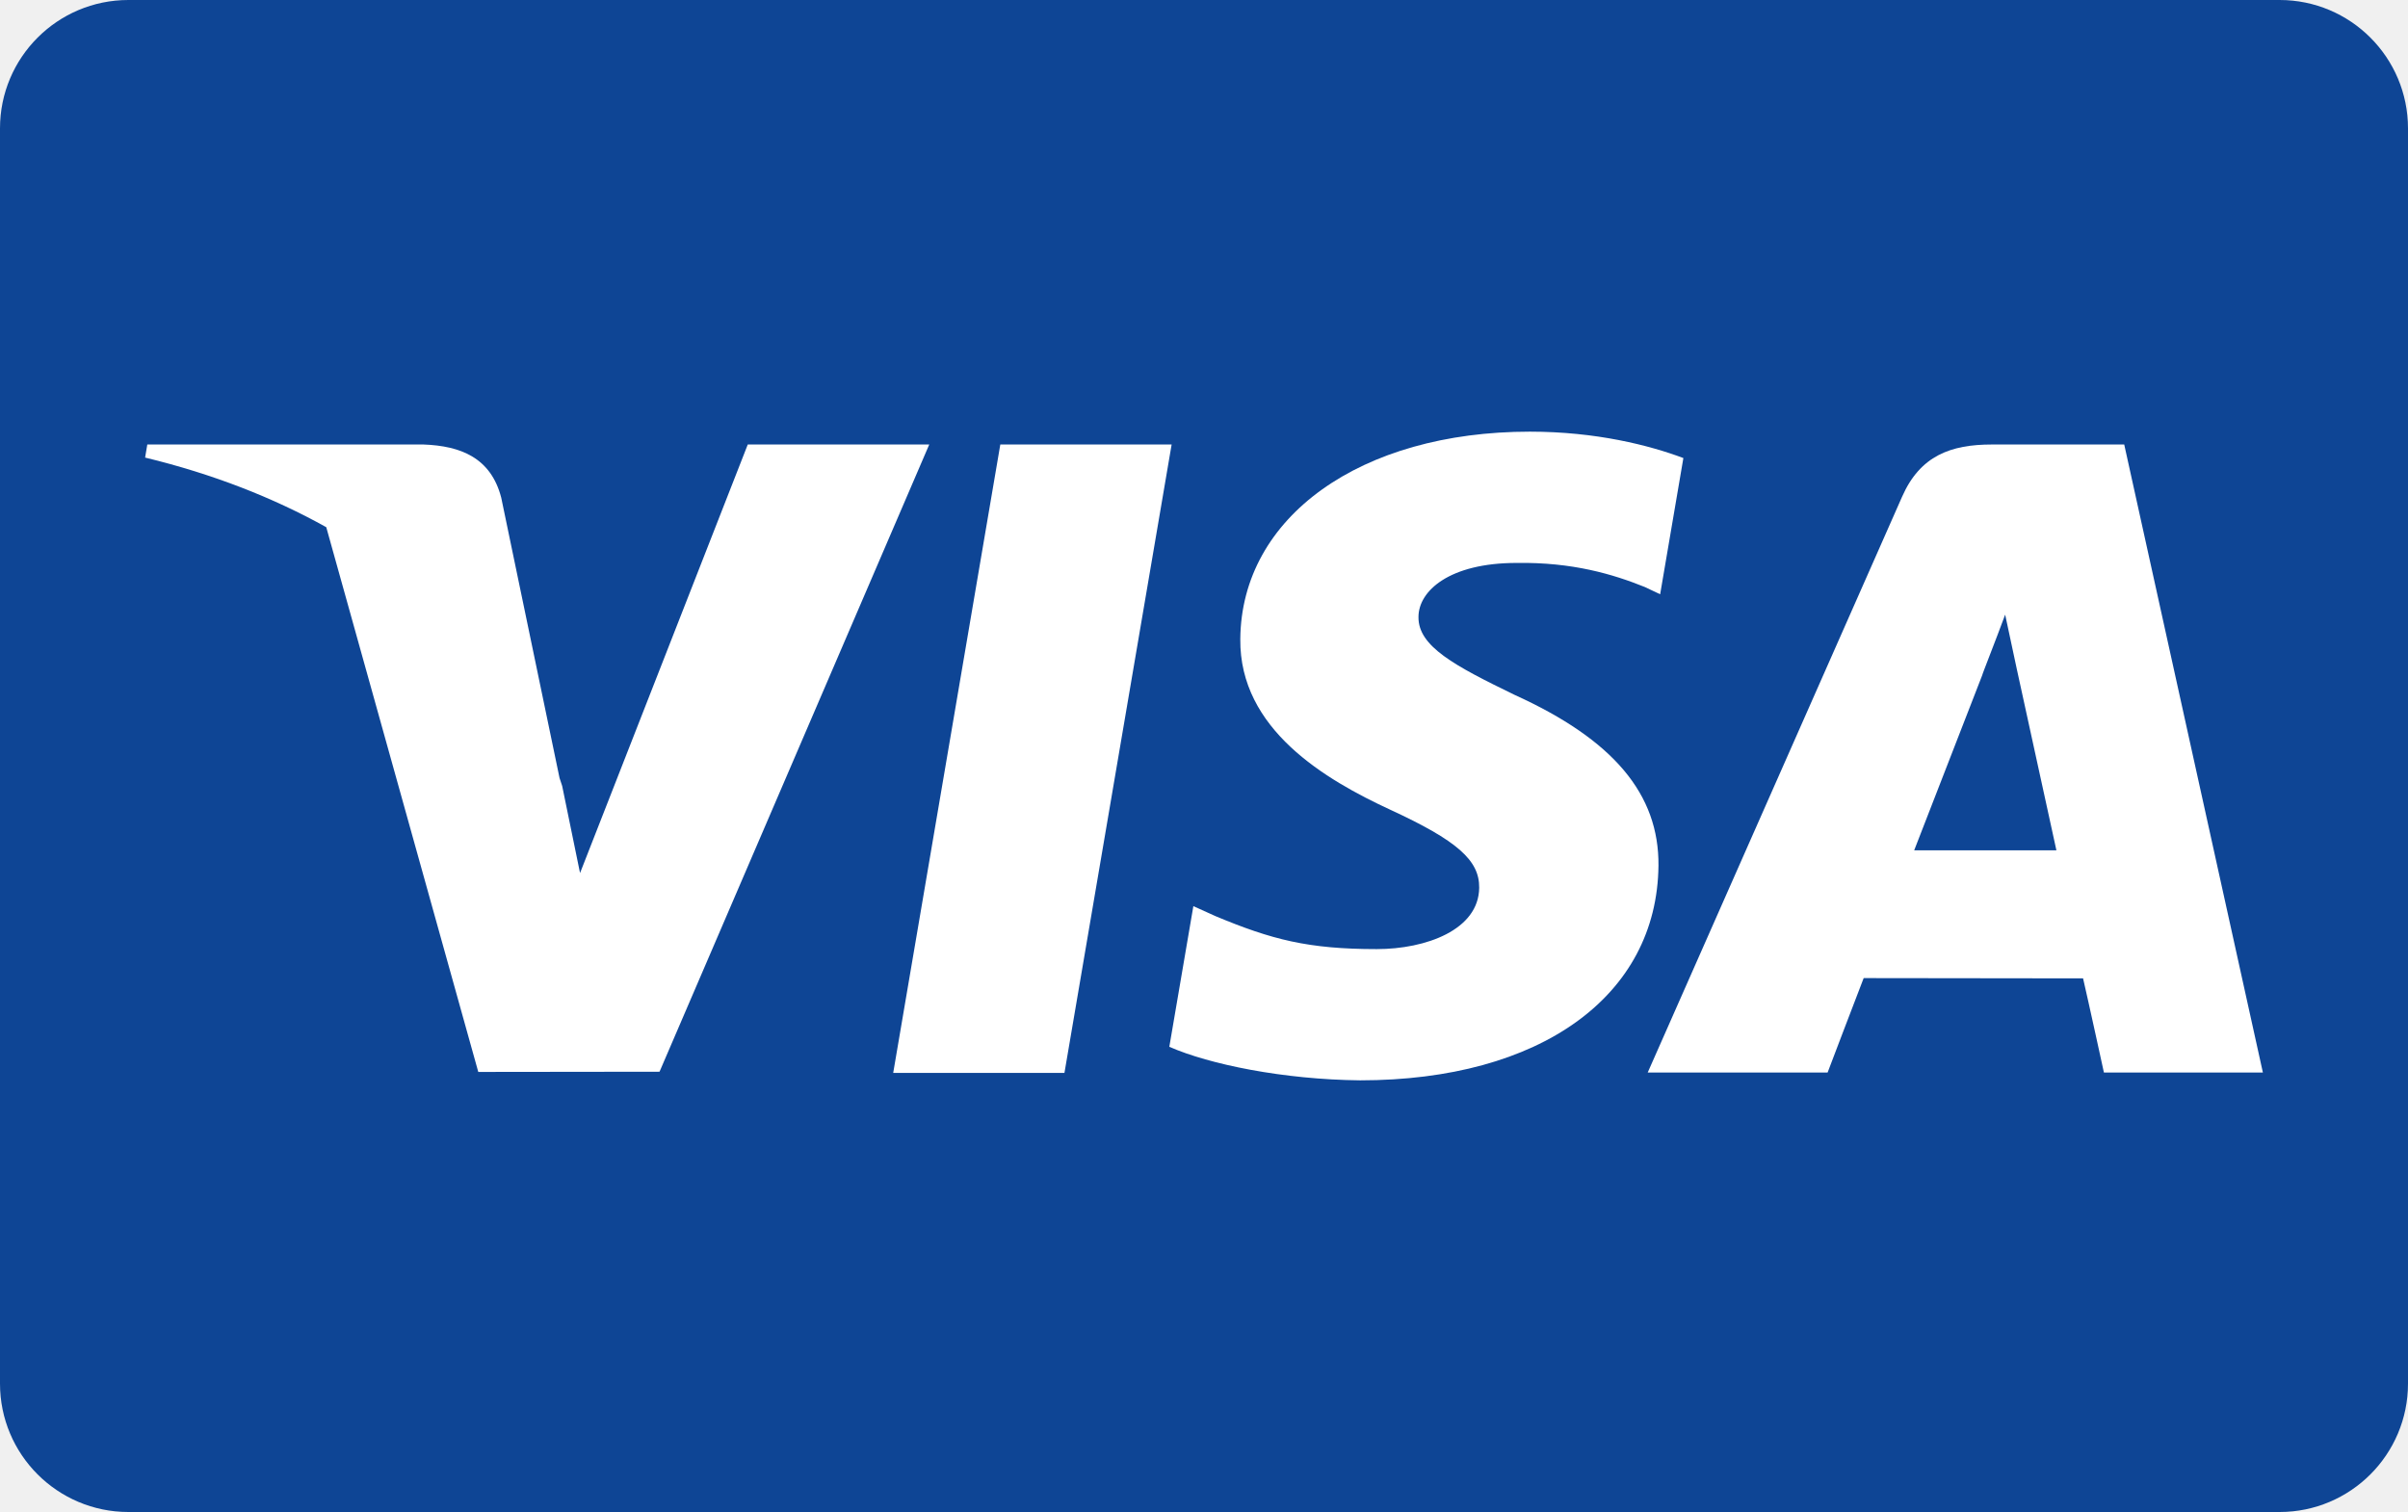
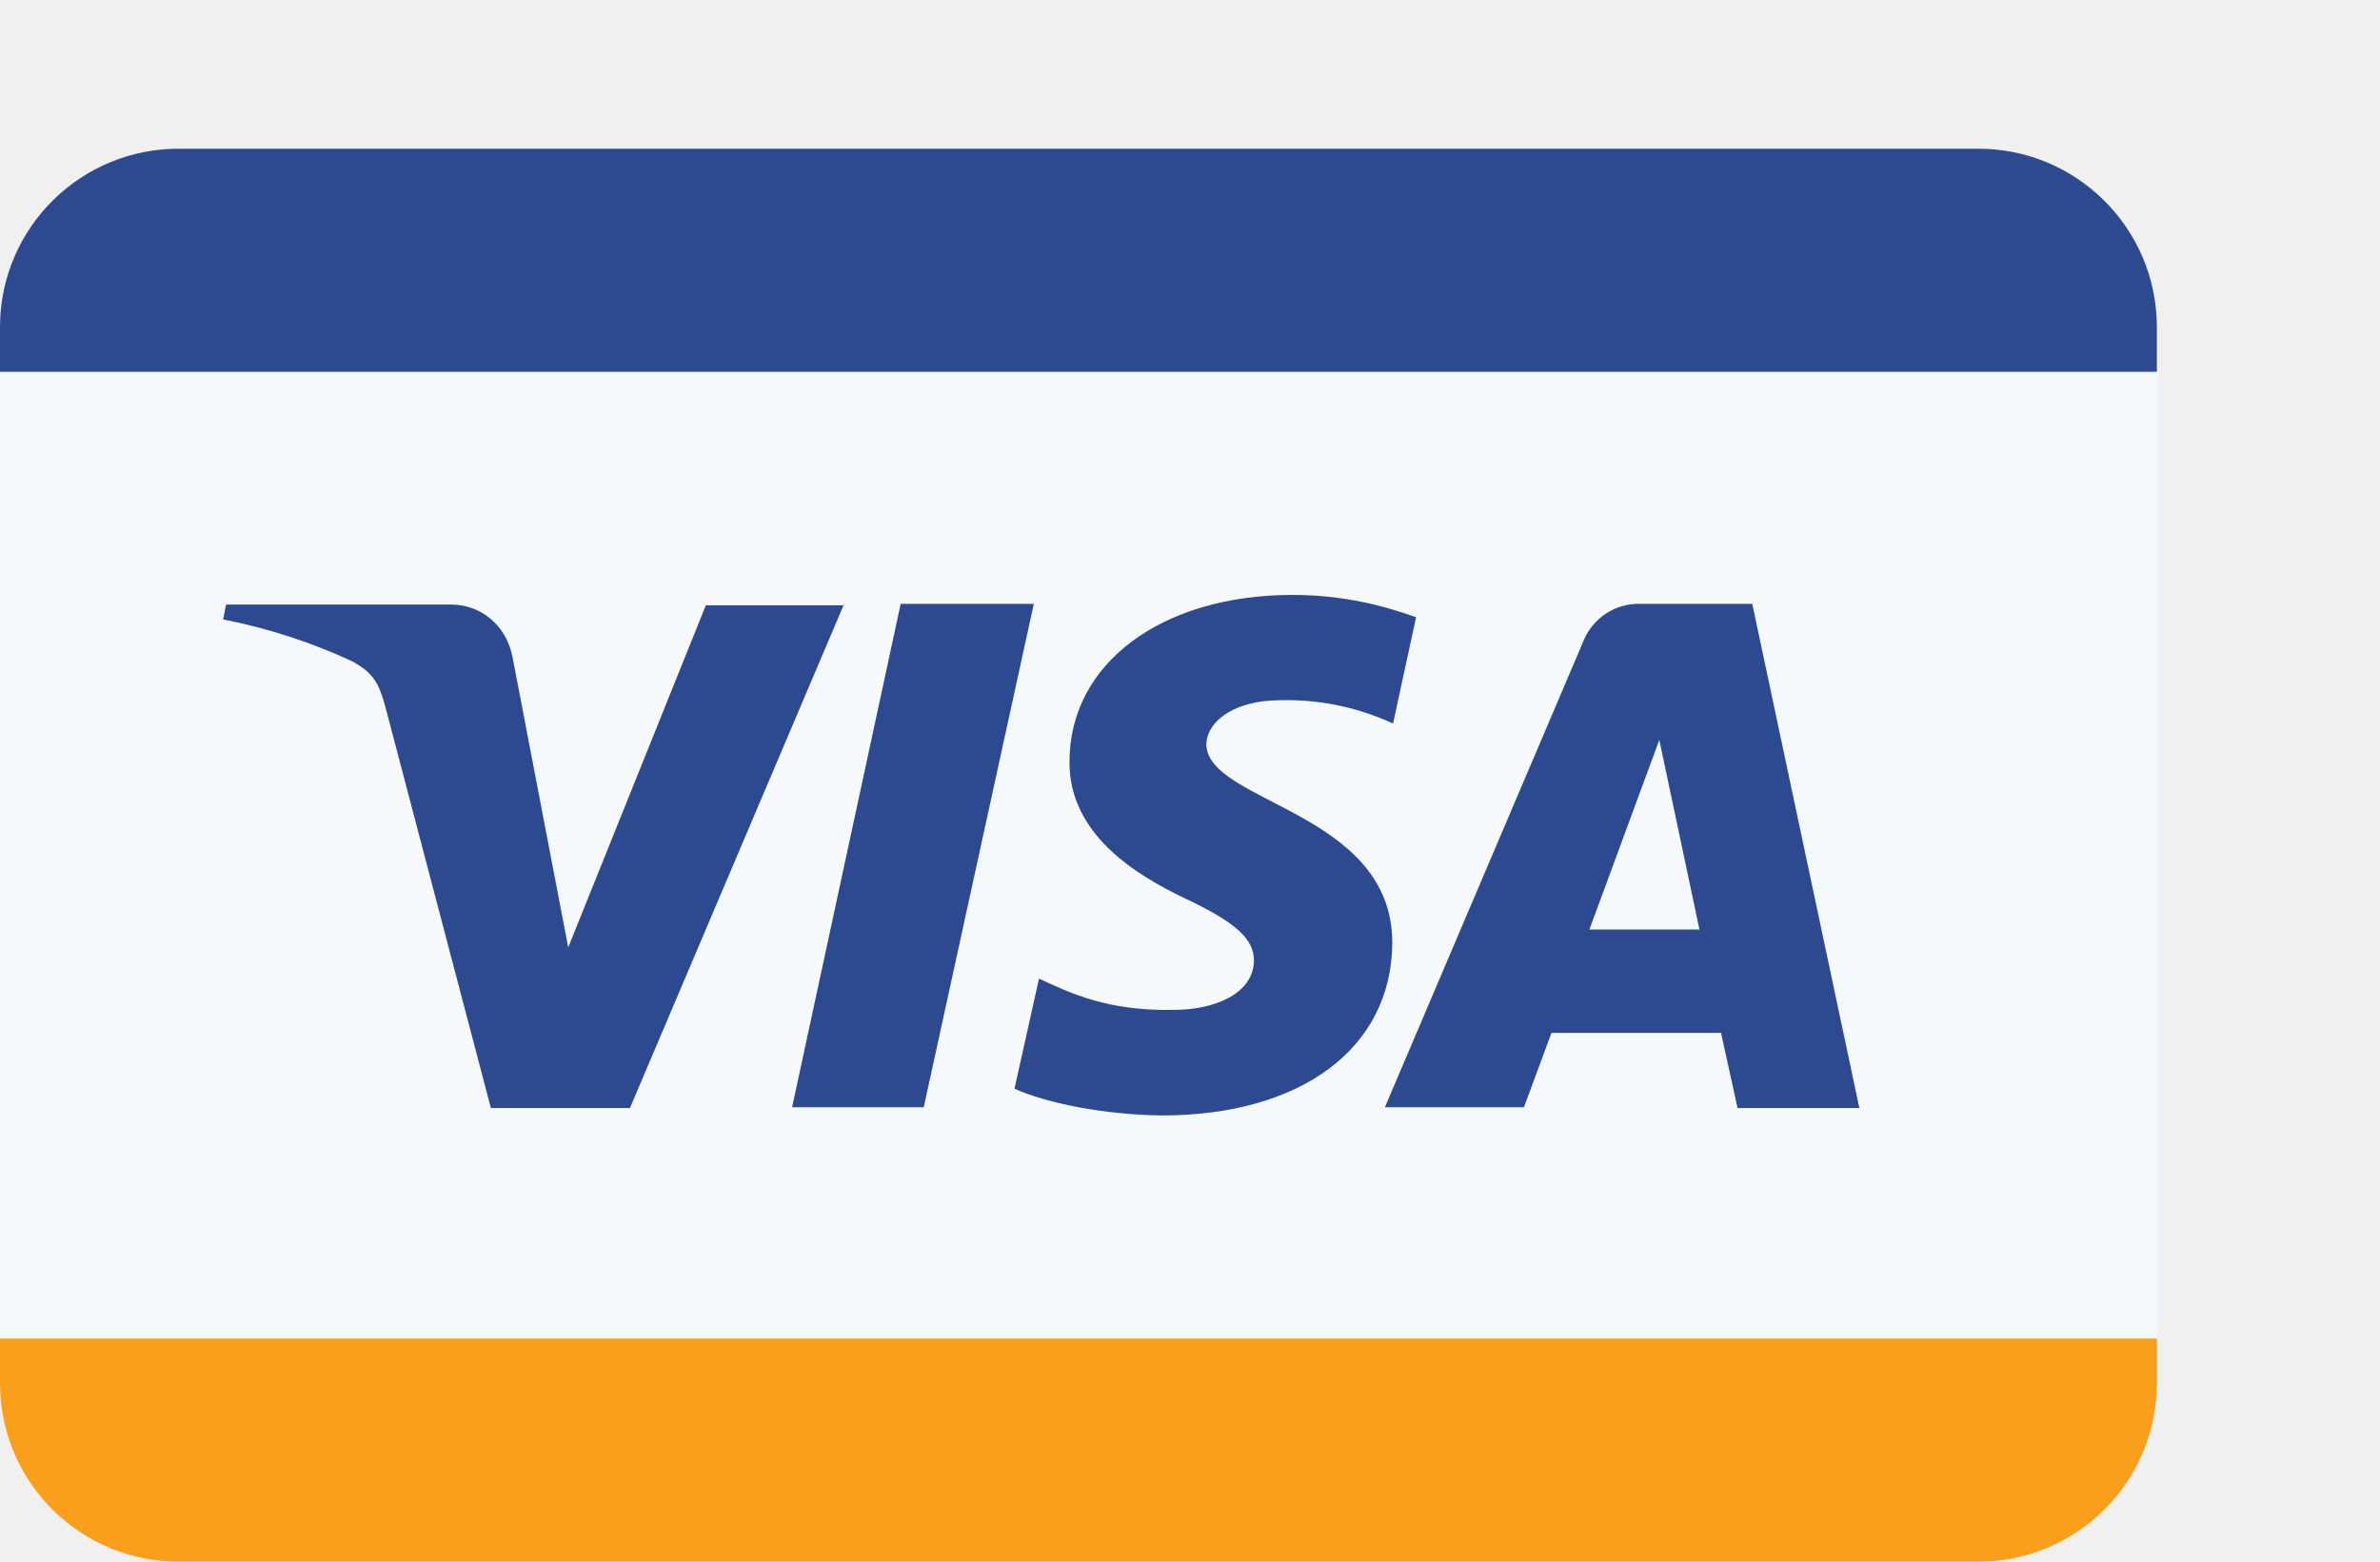
- <svg xmlns="http://www.w3.org/2000/svg" width="750" height="471" viewBox="0 0 750 471" version="1.1" id="svg14">
-   <defs id="defs4" />
-   <g id="Page-1" stroke="none" stroke-width="1" fill="none" fill-rule="evenodd">
-     <g id="visa" fill-rule="nonzero">
-       <rect id="Rectangle-1" fill="#0E4595" x="0" y="0" width="750" height="471" rx="40" />
-       <polygon id="Shape" fill="#FFFFFF" points="278.197 334.228 311.558 138.465 364.918 138.465 331.534 334.228" />
-       <path d="M524.308,142.688 C513.736,138.721 497.171,134.465 476.485,134.465 C423.76,134.465 386.62,161.017 386.305,199.07 C386.007,227.198 412.818,242.891 433.058,252.255 C453.827,261.849 460.81,267.969 460.712,276.538 C460.579,289.659 444.125,295.654 428.788,295.654 C407.432,295.654 396.086,292.688 378.562,285.378 L371.687,282.267 L364.197,326.091 C376.661,331.555 399.707,336.289 423.635,336.534 C479.724,336.534 516.136,310.288 516.551,269.652 C516.751,247.383 502.536,230.435 471.752,216.464 C453.101,207.409 441.678,201.365 441.8,192.196 C441.8,184.059 451.467,175.357 472.356,175.357 C489.805,175.087 502.445,178.892 512.293,182.857 L517.074,185.117 L524.308,142.688" id="path13" fill="#FFFFFF" />
-       <path d="M661.615,138.465 L620.384,138.465 C607.611,138.465 598.053,141.952 592.442,154.7 L513.197,334.103 L569.229,334.103 C569.229,334.103 578.39,309.981 580.462,304.685 C586.586,304.685 641.016,304.769 648.798,304.769 C650.394,311.622 655.29,334.103 655.29,334.103 L704.803,334.103 L661.615,138.465 Z M596.197,264.873 C600.611,253.594 617.457,210.149 617.457,210.149 C617.141,210.671 621.837,198.815 624.532,191.465 L628.139,208.344 C628.139,208.344 638.356,255.072 640.49,264.872 L596.197,264.872 L596.197,264.873 Z" id="Path" fill="#FFFFFF" />
-       <path d="M 45.879 138.465 L 45.197 142.539 C 66.288 147.645 85.126 155.033 101.619 164.225 L 148.965 333.916 L 205.42 333.85 L 289.424 138.465 L 232.902 138.465 L 180.662 271.961 L 175.096 244.832 C 174.838 244.004 174.559 243.173 174.273 242.342 L 156.107 154.992 C 152.877 142.596 143.509 138.897 131.92 138.465 L 45.879 138.465 z " id="path16" style="fill:#ffffff;fill-opacity:1" />
+ <svg xmlns="http://www.w3.org/2000/svg" focusable="false" viewBox="0 0 32 21">
+   <g fill="none" fill-rule="evenodd">
+     <g id="visa">
+       <g id="card" transform="translate(0 2)">
+         <path id="shape" fill="#F6F9FC" d="M26.58 19H2.42A2.4 2.4 0 0 1 0 16.62V2.38A2.4 2.4 0 0 1 2.42 0h24.16A2.4 2.4 0 0 1 29 2.38v14.25A2.4 2.4 0 0 1 26.58 19z" />
+         <path id="shape" fill="#F99F1B" d="M0 16v.63A2.4 2.4 0 0 0 2.42 19h24.16A2.4 2.4 0 0 0 29 16.62V16H0z" />
+         <path id="shape" fill="#2D4990" d="M0 3v-.63A2.4 2.4 0 0 1 2.42 0h24.16A2.4 2.4 0 0 1 29 2.38V3H0zm13.9 3.12l-1.48 6.77h-1.77l1.46-6.77h1.78zm7.47 4.38l.94-2.55.54 2.55h-1.48zm1.99 2.4H25l-1.44-6.78h-1.51a.8.8 0 0 0-.76.5l-2.67 6.27h1.87l.37-1h2.28l.22 1zm-4.64-2.22c0-1.78-2.51-1.88-2.5-2.68.01-.24.25-.5.76-.57a3.4 3.4 0 0 1 1.75.3l.31-1.43c-.42-.15-.97-.3-1.66-.3-1.76 0-3 .92-3 2.24-.01.97.88 1.52 1.55 1.84.7.33.93.55.93.84-.01.46-.56.66-1.07.66-.9.02-1.41-.23-1.82-.42l-.33 1.48c.42.19 1.19.35 1.98.36 1.87 0 3.09-.9 3.1-2.32zm-7.37-4.56L8.47 12.9H6.6L5.18 7.5c-.09-.33-.17-.45-.43-.6A7.53 7.53 0 0 0 3 6.33l.04-.2h3.03c.38 0 .73.26.82.7l.75 3.91 1.85-4.6h1.86z" />
+       </g>
    </g>
  </g>
</svg>
